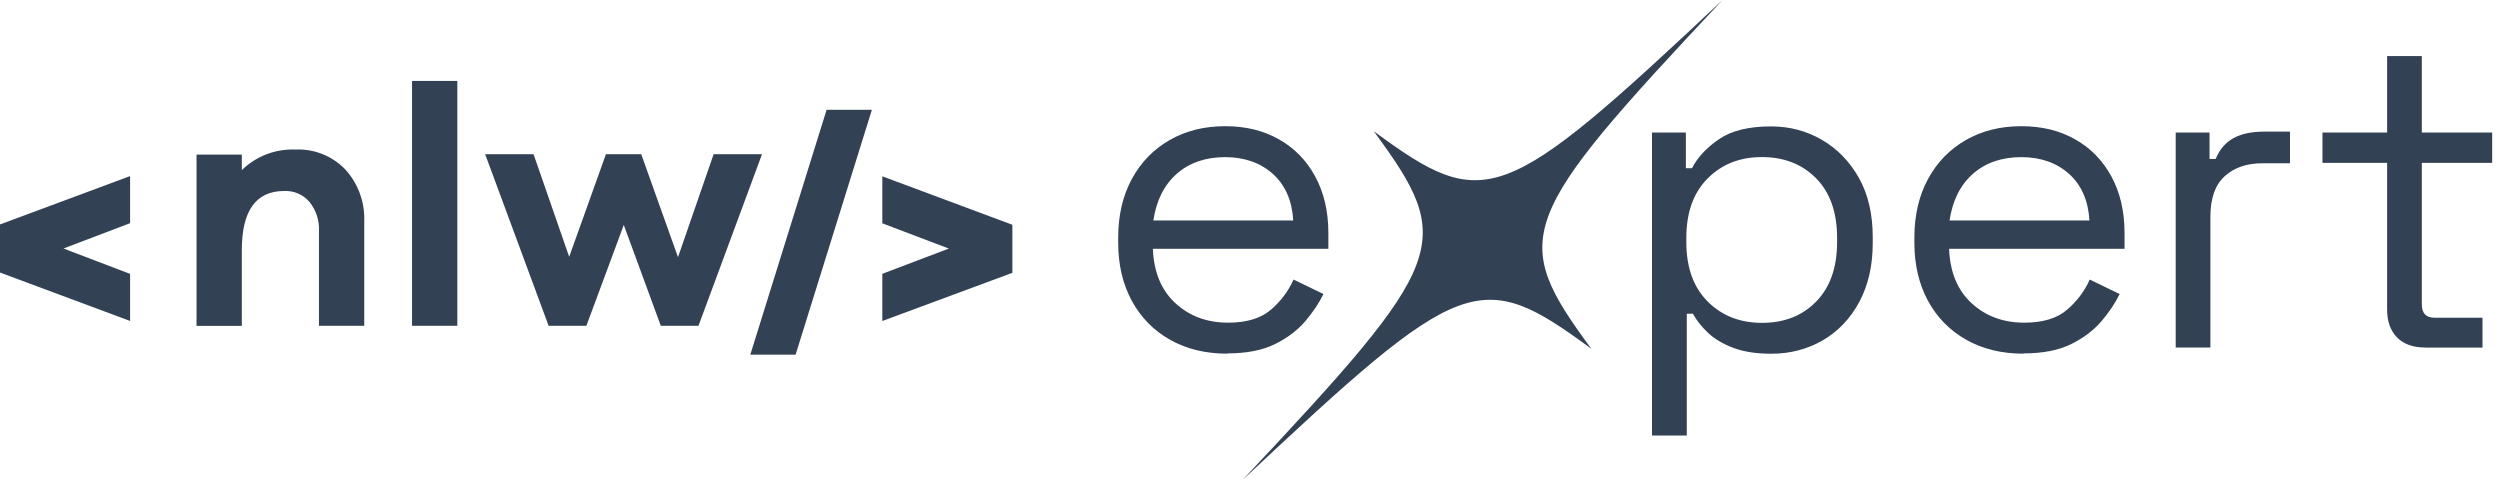
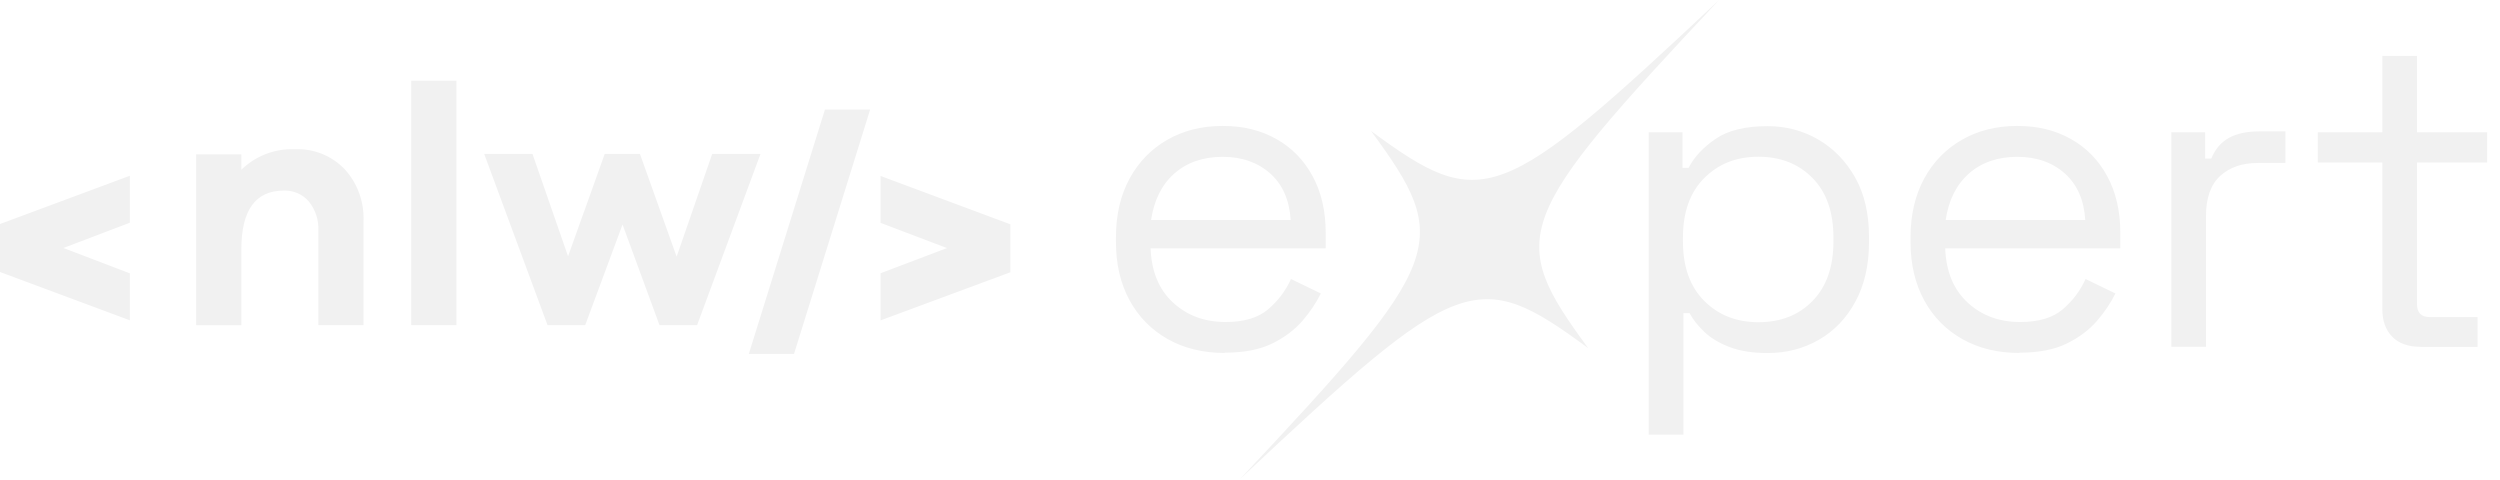
- <svg xmlns="http://www.w3.org/2000/svg" width="125" height="24" viewBox="0 0 125 24" fill="none">
-   <path fill-rule="evenodd" clip-rule="evenodd" d="M79.566 17.439C73.996 13.34 73.127 13.668 62.127 24C72.459 13 72.787 12.134 68.688 6.561C74.257 10.66 75.127 10.332 86.127 0C75.794 11 75.467 11.866 79.566 17.439ZM121.269 17.376C120.655 17.376 120.182 17.208 119.851 16.87C119.521 16.533 119.356 16.071 119.356 15.486V8.144H116.123V6.627L119.356 6.627V2.803L121.091 2.803V6.627L124.608 6.627V8.144H121.091V15.224C121.091 15.664 121.302 15.886 121.729 15.886H124.125V17.38L121.266 17.38L121.269 17.376ZM20.602 4.046L20.602 16.289H22.866L22.866 4.046H20.602ZM44.116 16.041V13.691L47.445 12.428L44.116 11.165V8.815L50.601 11.232H50.618V13.648H50.601L44.116 16.051V16.044V16.041ZM41.33 5.49L37.515 17.733H39.78L43.594 5.49L41.33 5.49ZM6.505 11.155V8.805L0.013 11.218H0L0 13.631H0.013L6.505 16.047L6.505 13.694L3.176 12.425L6.505 11.159V11.155ZM18.212 11.073C18.249 10.118 17.912 9.182 17.267 8.475L17.27 8.478C16.623 7.804 15.72 7.437 14.785 7.477C13.783 7.434 12.812 7.804 12.091 8.505V7.731H9.827V16.292L12.091 16.292V12.501C12.091 10.531 12.798 9.549 14.216 9.549C14.699 9.529 15.162 9.731 15.476 10.098C15.806 10.508 15.975 11.03 15.948 11.555V16.289H18.212V11.073ZM33.04 16.289L34.924 16.289L38.101 7.711L35.681 7.711L33.9 12.858L32.062 7.711L30.297 7.711L28.459 12.841L26.678 7.711L24.258 7.711L27.431 16.289H29.319L31.189 11.248L33.04 16.289ZM61.364 17.684C60.279 17.684 59.328 17.452 58.505 16.989C57.685 16.527 57.047 15.879 56.591 15.043C56.138 14.206 55.91 13.241 55.91 12.14V11.876C55.91 10.762 56.138 9.787 56.591 8.951C57.044 8.115 57.675 7.467 58.481 7.004C59.288 6.541 60.21 6.31 61.251 6.31C62.292 6.31 63.155 6.525 63.932 6.958C64.709 7.391 65.317 8.009 65.756 8.815C66.196 9.622 66.418 10.567 66.418 11.651V12.441L57.645 12.441C57.688 13.598 58.062 14.504 58.766 15.155C59.47 15.806 60.349 16.133 61.403 16.133C62.325 16.133 63.036 15.922 63.535 15.495C64.034 15.069 64.415 14.563 64.679 13.978L66.173 14.702C65.951 15.155 65.647 15.611 65.261 16.064C64.871 16.517 64.368 16.9 63.743 17.208C63.119 17.515 62.325 17.67 61.357 17.67L61.364 17.684ZM57.672 11.023L64.662 11.023C64.603 10.028 64.262 9.252 63.641 8.693C63.016 8.138 62.223 7.857 61.255 7.857C60.286 7.857 59.466 8.134 58.835 8.693C58.204 9.252 57.817 10.028 57.668 11.023H57.672ZM82.6 6.627V21.772L82.604 21.776H84.339V15.687H84.646C84.822 16.011 85.069 16.325 85.393 16.633C85.717 16.94 86.137 17.191 86.659 17.39C87.178 17.588 87.813 17.687 88.56 17.687C89.499 17.687 90.355 17.465 91.121 17.026C91.888 16.586 92.503 15.948 92.956 15.112C93.409 14.276 93.637 13.288 93.637 12.144V11.86C93.637 10.703 93.405 9.711 92.943 8.891C92.48 8.072 91.865 7.437 91.095 6.991C90.325 6.545 89.479 6.32 88.556 6.32C87.443 6.32 86.573 6.531 85.952 6.958C85.327 7.384 84.878 7.867 84.6 8.409H84.293V6.627H82.6ZM90.811 15.076C90.117 15.79 89.211 16.143 88.097 16.143C87 16.143 86.094 15.786 85.383 15.076C84.673 14.365 84.316 13.373 84.316 12.098V11.899C84.316 10.623 84.673 9.632 85.383 8.921C86.094 8.211 86.983 7.854 88.097 7.854C89.211 7.854 90.113 8.211 90.811 8.921C91.508 9.632 91.855 10.623 91.855 11.899V12.098C91.855 13.373 91.505 14.365 90.811 15.076ZM101.173 17.684C100.089 17.684 99.137 17.452 98.314 16.989C97.494 16.527 96.856 15.879 96.4 15.043C95.948 14.206 95.719 13.241 95.719 12.14V11.876C95.719 10.762 95.948 9.787 96.4 8.951C96.853 8.115 97.484 7.467 98.291 7.004C99.097 6.541 100.02 6.31 101.061 6.31C102.102 6.31 102.965 6.525 103.741 6.958C104.518 7.391 105.126 8.009 105.566 8.815C106.006 9.622 106.227 10.567 106.227 11.651V12.441L97.455 12.441C97.498 13.598 97.871 14.504 98.575 15.155C99.279 15.806 100.158 16.133 101.213 16.133C102.135 16.133 102.846 15.922 103.345 15.495C103.844 15.069 104.224 14.563 104.488 13.978L105.982 14.702C105.761 15.155 105.457 15.611 105.07 16.064C104.68 16.517 104.178 16.9 103.553 17.208C102.928 17.515 102.135 17.67 101.167 17.67L101.173 17.684ZM97.481 11.023H104.472C104.412 10.028 104.072 9.252 103.451 8.693C102.826 8.138 102.033 7.857 101.064 7.857C100.096 7.857 99.276 8.134 98.645 8.693C98.013 9.252 97.627 10.028 97.478 11.023H97.481ZM108.785 6.627V17.376H110.52V10.825C110.52 9.916 110.758 9.245 111.234 8.812C111.71 8.379 112.338 8.164 113.115 8.164H114.5V6.581H113.224C112.58 6.581 112.061 6.69 111.664 6.912C111.267 7.133 110.977 7.477 110.785 7.946H110.477V6.627H108.785Z" fill="#334155" />
+ <svg xmlns="http://www.w3.org/2000/svg" width="167" height="32" viewBox="0 0 167 32" fill="none">
+   <path fill-rule="evenodd" clip-rule="evenodd" d="M106.088 23.252C98.662 17.787 97.502 18.223 82.836 32C96.612 17.333 97.049 16.178 91.584 8.748C99.01 14.213 100.169 13.777 114.836 0C101.059 14.667 100.623 15.822 106.088 23.252ZM161.692 23.168C160.872 23.168 160.242 22.943 159.801 22.494C159.361 22.044 159.14 21.427 159.14 20.647V10.859H154.83V8.836H159.14V3.737H161.454V8.836H166.143V10.859H161.454V20.299C161.454 20.885 161.736 21.181 162.305 21.181H165.5V23.173H161.688L161.692 23.168ZM27.47 5.394L27.47 21.718H30.488L30.488 5.394L27.47 5.394ZM58.822 21.388V18.254L63.259 16.571L58.822 14.887V11.754L67.468 14.975H67.49V18.197H67.468L58.822 21.401V21.392V21.388ZM55.106 7.32L50.02 23.644H53.039L58.125 7.32L55.106 7.32ZM8.673 14.874V11.741L0.018 14.958H0L0 18.175H0.018L8.673 21.396V18.259L4.235 16.566L8.673 14.878V14.874ZM24.283 14.764C24.332 13.49 23.882 12.243 23.023 11.3L23.027 11.304C22.163 10.405 20.96 9.916 19.713 9.969C18.378 9.912 17.082 10.405 16.121 11.339L16.121 10.308H13.102L13.102 21.723H16.121V16.668C16.121 14.041 17.064 12.732 18.955 12.732C19.599 12.706 20.216 12.975 20.634 13.464C21.075 14.01 21.3 14.707 21.265 15.407V21.718H24.283V14.764ZM44.054 21.718H46.566L50.801 10.282L47.575 10.282L45.2 17.144L42.749 10.282H40.396L37.946 17.122L35.57 10.282H32.344L36.575 21.718H39.092L41.586 14.997L44.054 21.718ZM81.818 23.578C80.372 23.578 79.103 23.27 78.006 22.652C76.913 22.035 76.062 21.172 75.454 20.057C74.85 18.942 74.546 17.655 74.546 16.187V15.835C74.546 14.35 74.85 13.05 75.454 11.934C76.058 10.819 76.9 9.956 77.975 9.339C79.05 8.722 80.28 8.413 81.668 8.413C83.056 8.413 84.207 8.7 85.242 9.277C86.278 9.854 87.089 10.678 87.675 11.754C88.261 12.829 88.556 14.089 88.556 15.535V16.588L76.86 16.588C76.917 18.131 77.415 19.338 78.354 20.207C79.293 21.075 80.465 21.511 81.871 21.511C83.1 21.511 84.048 21.229 84.713 20.66C85.379 20.092 85.886 19.418 86.238 18.638L88.23 19.603C87.935 20.207 87.529 20.815 87.014 21.419C86.494 22.022 85.824 22.534 84.991 22.943C84.158 23.353 83.1 23.56 81.809 23.56L81.818 23.578ZM76.895 14.698L86.216 14.698C86.137 13.371 85.683 12.335 84.854 11.591C84.021 10.85 82.964 10.476 81.672 10.476C80.381 10.476 79.288 10.846 78.446 11.591C77.605 12.335 77.089 13.371 76.891 14.698H76.895ZM110.133 8.836V29.03L110.138 29.034H112.451V20.916H112.861C113.095 21.348 113.425 21.767 113.857 22.177C114.289 22.587 114.849 22.922 115.545 23.186C116.237 23.45 117.083 23.583 118.079 23.583C119.331 23.583 120.472 23.287 121.495 22.701C122.517 22.115 123.337 21.264 123.941 20.149C124.544 19.034 124.849 17.717 124.849 16.192V15.813C124.849 14.27 124.54 12.948 123.923 11.855C123.306 10.762 122.486 9.916 121.459 9.321C120.433 8.726 119.304 8.427 118.075 8.427C116.59 8.427 115.431 8.709 114.602 9.277C113.769 9.846 113.17 10.489 112.8 11.212H112.39V8.836H110.133ZM121.08 20.101C120.155 21.053 118.947 21.524 117.462 21.524C115.999 21.524 114.792 21.049 113.844 20.101C112.896 19.153 112.421 17.831 112.421 16.13V15.866C112.421 14.165 112.896 12.842 113.844 11.895C114.792 10.947 115.977 10.471 117.462 10.471C118.947 10.471 120.151 10.947 121.08 11.895C122.01 12.842 122.473 14.165 122.473 15.866V16.13C122.473 17.831 122.006 19.153 121.08 20.101ZM134.897 23.578C133.452 23.578 132.182 23.27 131.085 22.652C129.992 22.035 129.141 21.172 128.533 20.057C127.93 18.942 127.625 17.655 127.625 16.187V15.835C127.625 14.35 127.93 13.05 128.533 11.934C129.137 10.819 129.979 9.956 131.054 9.339C132.129 8.722 133.359 8.413 134.747 8.413C136.136 8.413 137.286 8.7 138.321 9.277C139.357 9.854 140.168 10.678 140.754 11.754C141.34 12.829 141.636 14.089 141.636 15.535V16.588H129.939C129.996 18.131 130.494 19.338 131.433 20.207C132.372 21.075 133.544 21.511 134.95 21.511C136.18 21.511 137.127 21.229 137.793 20.66C138.458 20.092 138.965 19.418 139.317 18.638L141.309 19.603C141.014 20.207 140.609 20.815 140.093 21.419C139.573 22.022 138.903 22.534 138.07 22.943C137.237 23.353 136.18 23.56 134.888 23.56L134.897 23.578ZM129.974 14.698L139.295 14.698C139.216 13.371 138.762 12.335 137.934 11.591C137.101 10.85 136.043 10.476 134.752 10.476C133.46 10.476 132.367 10.846 131.526 11.591C130.684 12.335 130.168 13.371 129.97 14.698H129.974ZM145.046 8.836V23.168H147.36V14.433C147.36 13.222 147.677 12.327 148.312 11.749C148.947 11.172 149.784 10.886 150.82 10.886H152.666V8.775H150.965C150.106 8.775 149.414 8.92 148.885 9.215C148.356 9.511 147.968 9.969 147.713 10.595H147.303V8.836H145.046Z" fill="#F1F1F1" />
</svg>
